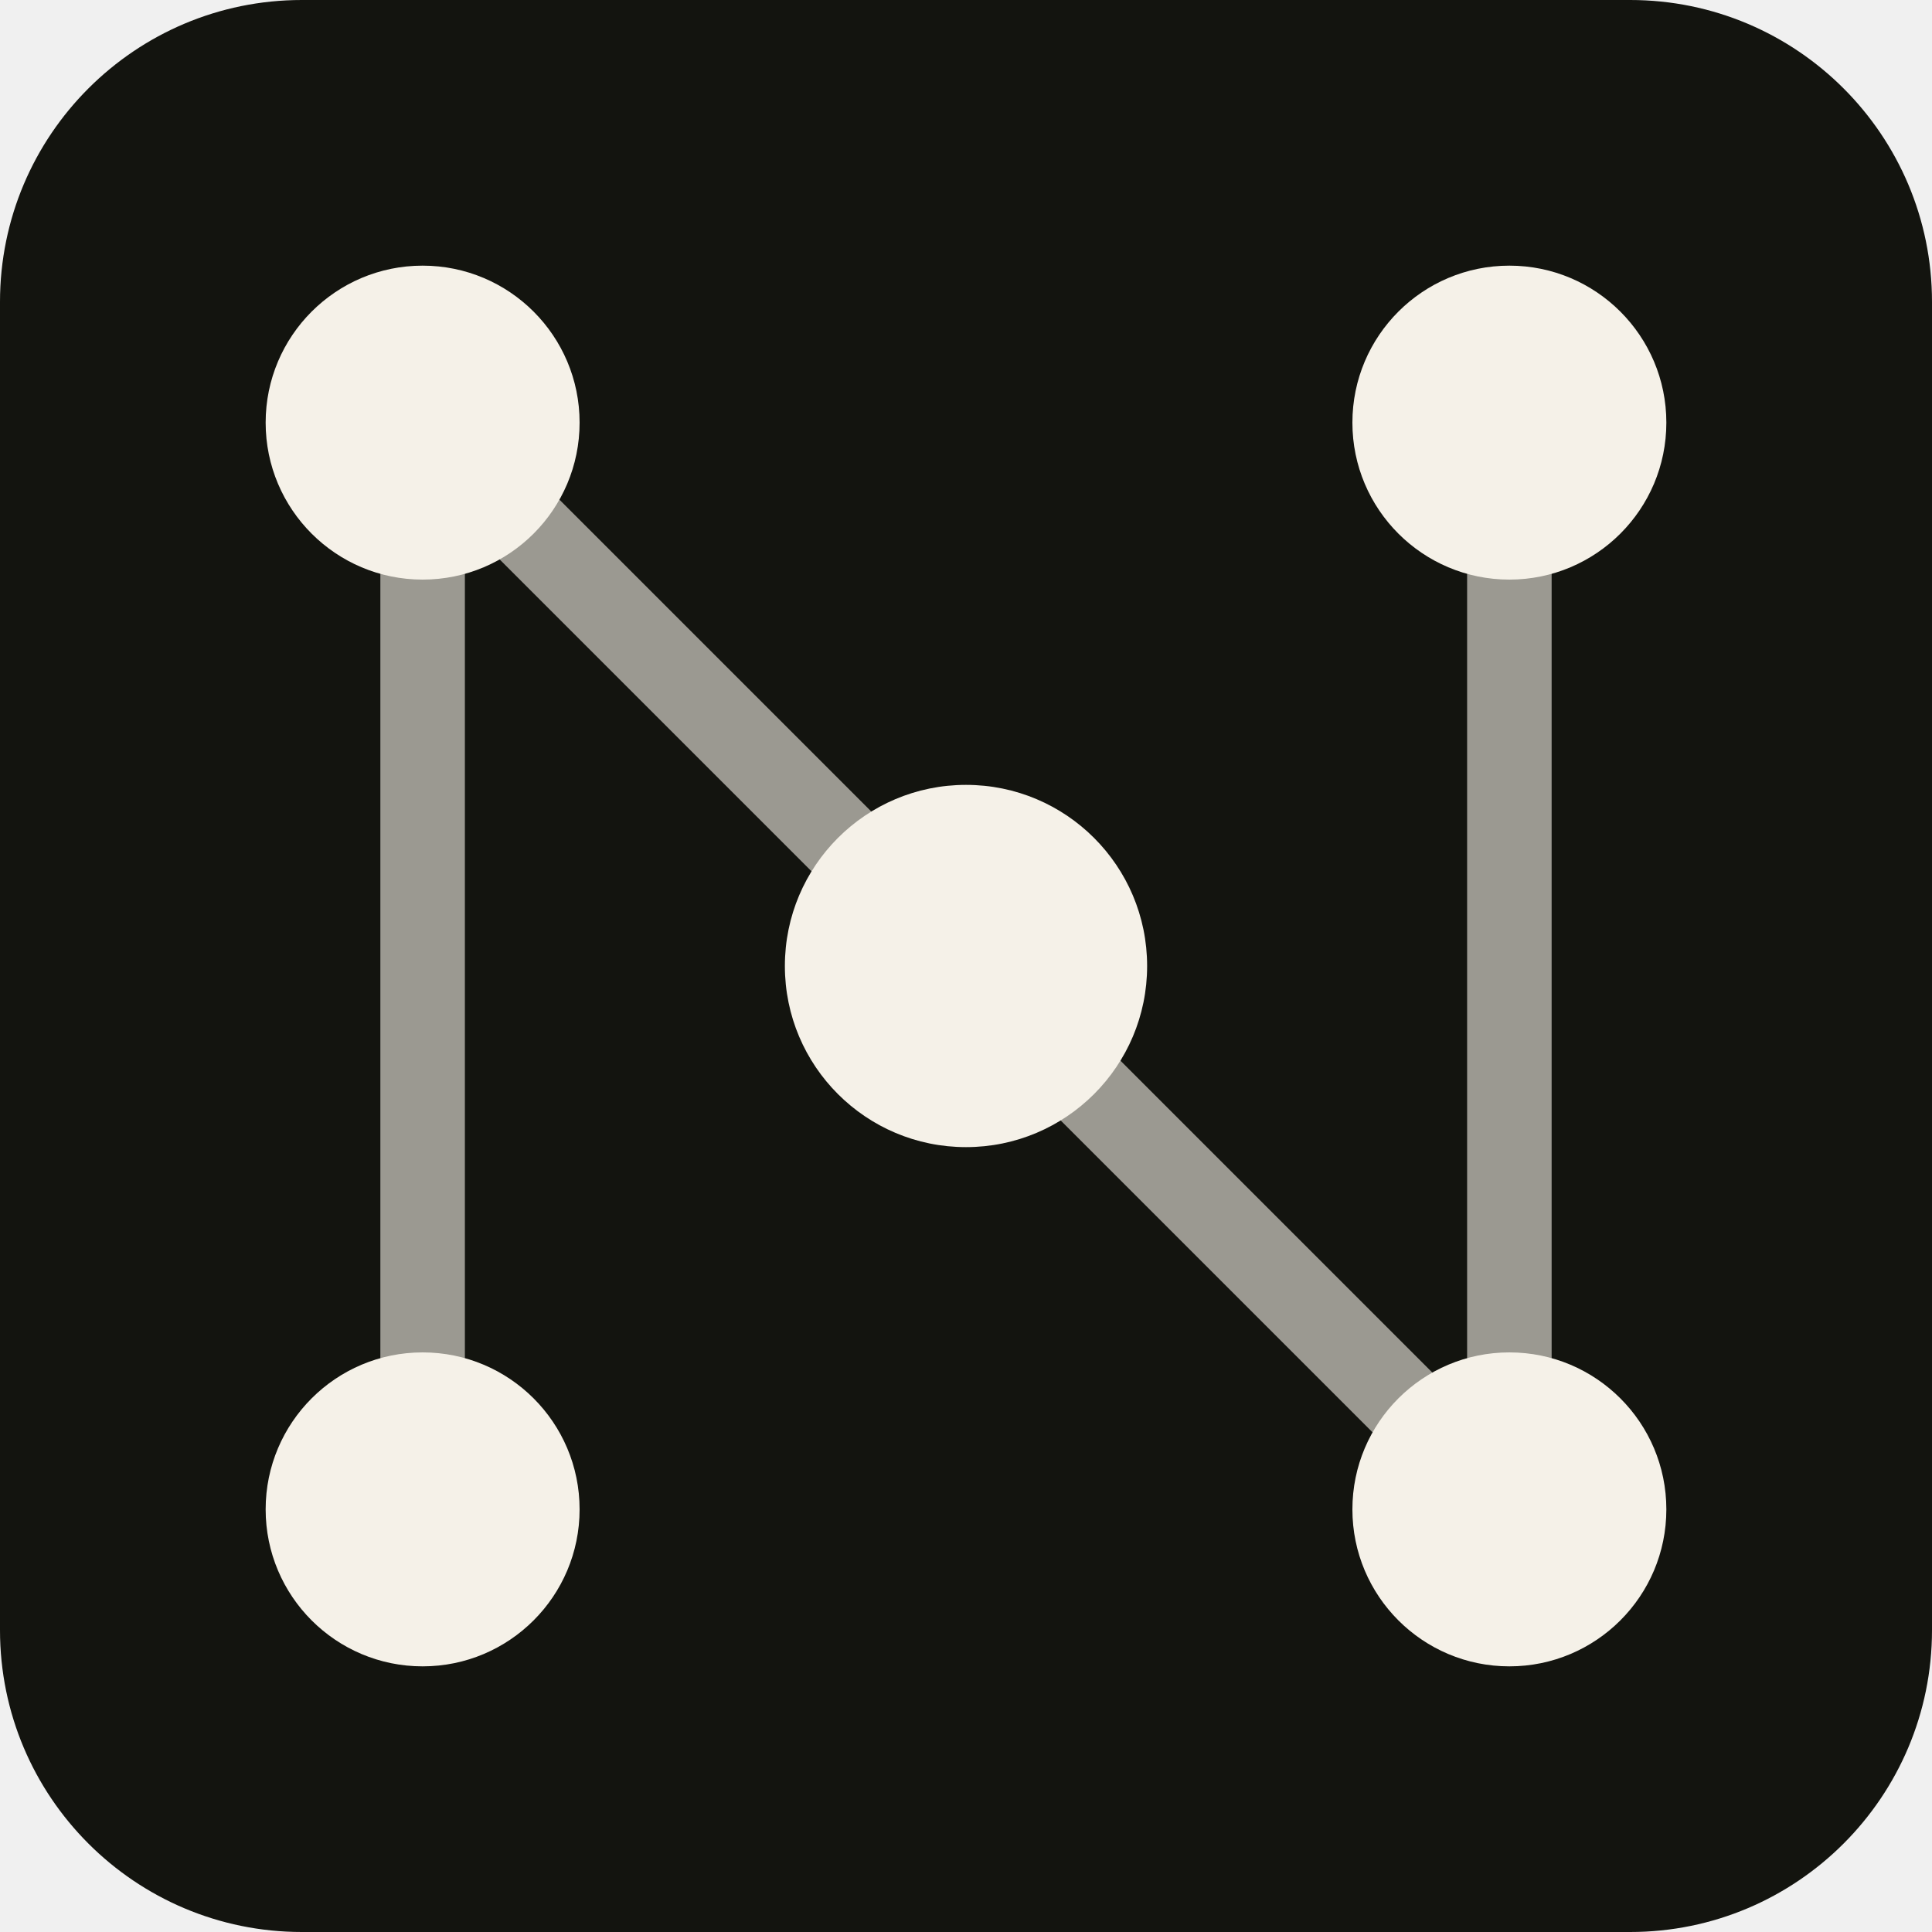
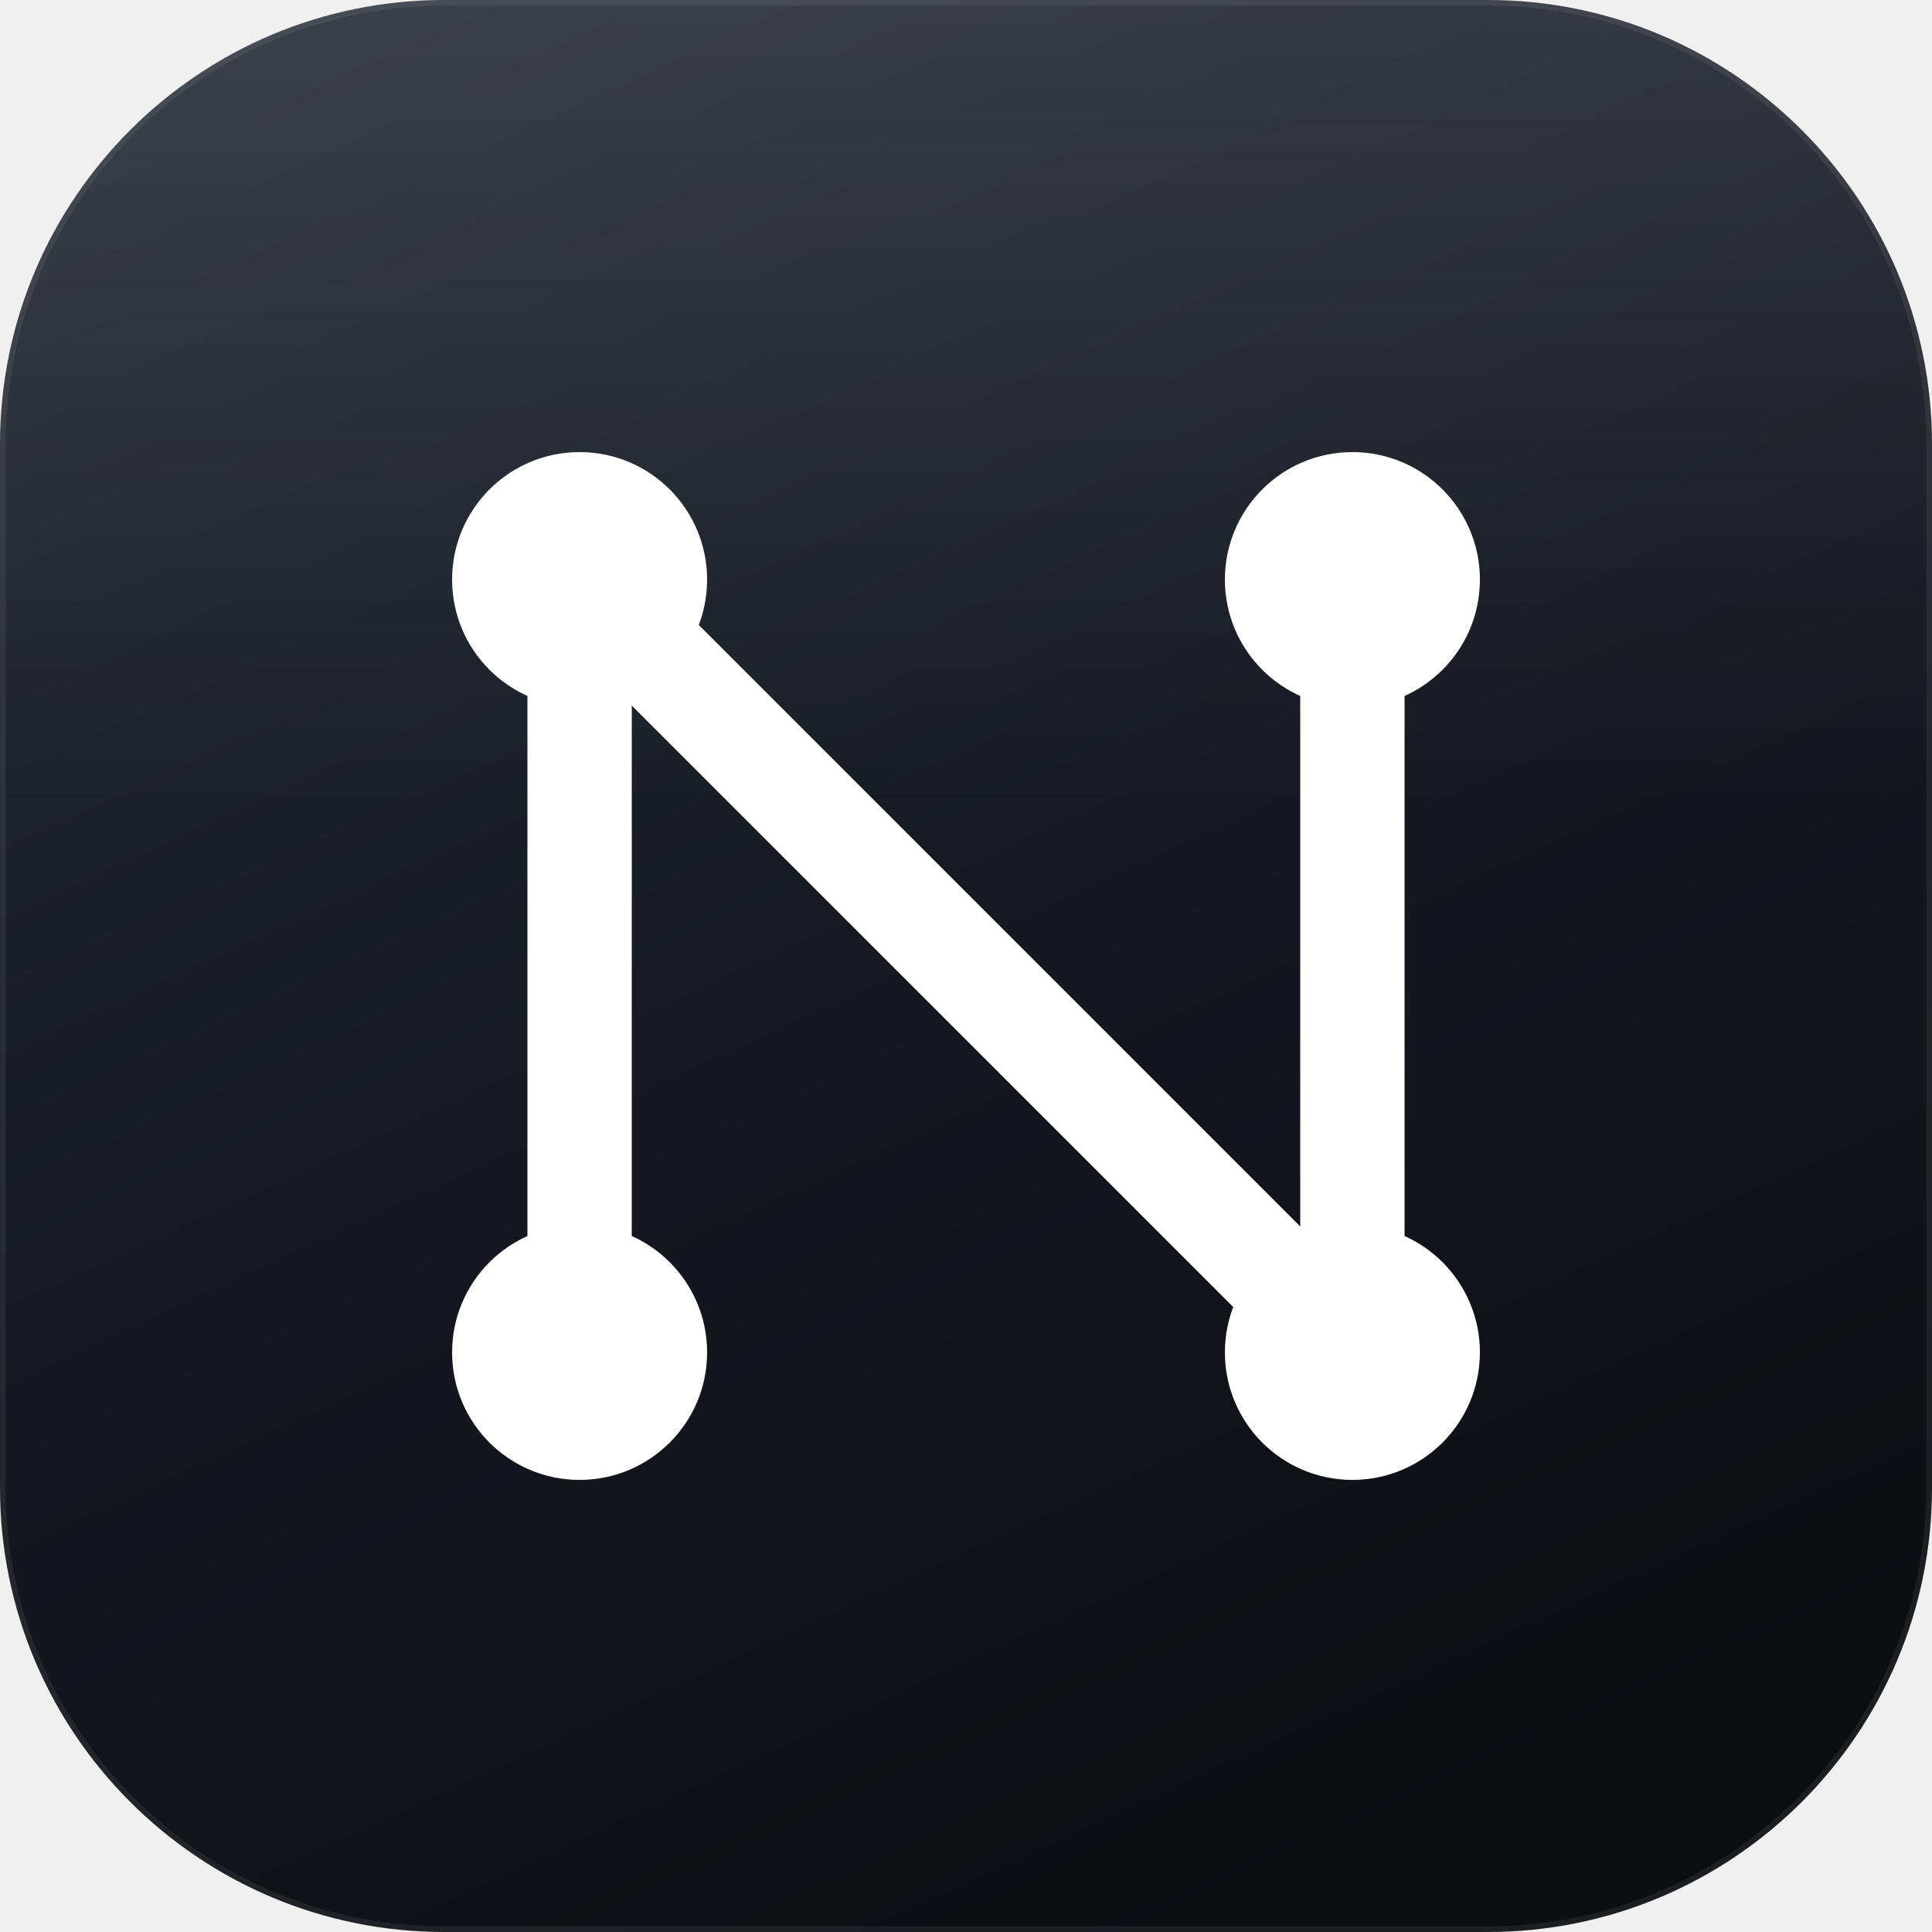
- <svg xmlns="http://www.w3.org/2000/svg" viewBox="0 0 32 32" role="img" aria-label="Notara">
-   <style>
-     .bg   { fill: #13140f; }
-     .line { stroke: #f5f1e8; }
-     .dot  { fill: #f5f1e8; }
-     @media (prefers-color-scheme: light) {
-       .bg   { fill: #f5f1e8; }
-       .line { stroke: #13140f; }
-       .dot  { fill: #13140f; }
-     }
-   </style>
-   <rect width="32" height="32" rx="5" class="bg" />
-   <path d="M7 25 L7 7 L25 25 L25 7" class="line" stroke-width="1.4" stroke-linecap="round" stroke-linejoin="round" fill="none" opacity="0.6" />
-   <circle cx="7" cy="25" r="2.6" class="dot" />
-   <circle cx="7" cy="7" r="2.6" class="dot" />
-   <circle cx="25" cy="25" r="2.6" class="dot" />
-   <circle cx="25" cy="7" r="2.6" class="dot" />
-   <circle cx="16" cy="16" r="3.0" class="dot" />
+ <svg xmlns="http://www.w3.org/2000/svg" width="1024" height="1024" viewBox="0 0 1024 1024" role="img" aria-label="Notara">
+   <defs>
+     <linearGradient id="bg" x1="0.16" y1="0" x2="0.62" y2="1">
+       <stop offset="0" stop-color="#262B36" />
+       <stop offset="0.58" stop-color="#14171D" />
+       <stop offset="1" stop-color="#0C0E12" />
+     </linearGradient>
+     <linearGradient id="sheen" x1="0" y1="0" x2="0" y2="1">
+       <stop offset="0" stop-color="#FFFFFF" stop-opacity="0.10" />
+       <stop offset="0.42" stop-color="#FFFFFF" stop-opacity="0" />
+     </linearGradient>
+     <clipPath id="sq">
+       <rect width="1024" height="1024" rx="235.52" ry="235.52" />
+     </clipPath>
+   </defs>
+   <g clip-path="url(#sq)">
+     <rect width="1024" height="1024" fill="url(#bg)" />
+     <rect width="1024" height="1024" fill="url(#sheen)" />
+     <g stroke="#FFFFFF" stroke-width="55.30" stroke-linecap="round" stroke-linejoin="round" fill="none">
+       <line x1="307.2" y1="716.8" x2="307.2" y2="307.2" />
+       <line x1="307.2" y1="307.2" x2="716.8" y2="716.8" />
+       <line x1="716.8" y1="716.8" x2="716.8" y2="307.2" />
+     </g>
+     <g fill="#FFFFFF">
+       <circle cx="307.2" cy="716.8" r="67.58" />
+       <circle cx="307.2" cy="307.2" r="67.58" />
+       <circle cx="716.8" cy="716.8" r="67.58" />
+       <circle cx="716.8" cy="307.2" r="67.58" />
+     </g>
+   </g>
+   <rect x="1.5" y="1.5" width="1021" height="1021" rx="234.02" ry="234.02" fill="none" stroke="#FFFFFF" stroke-opacity="0.07" stroke-width="3" />
</svg>
